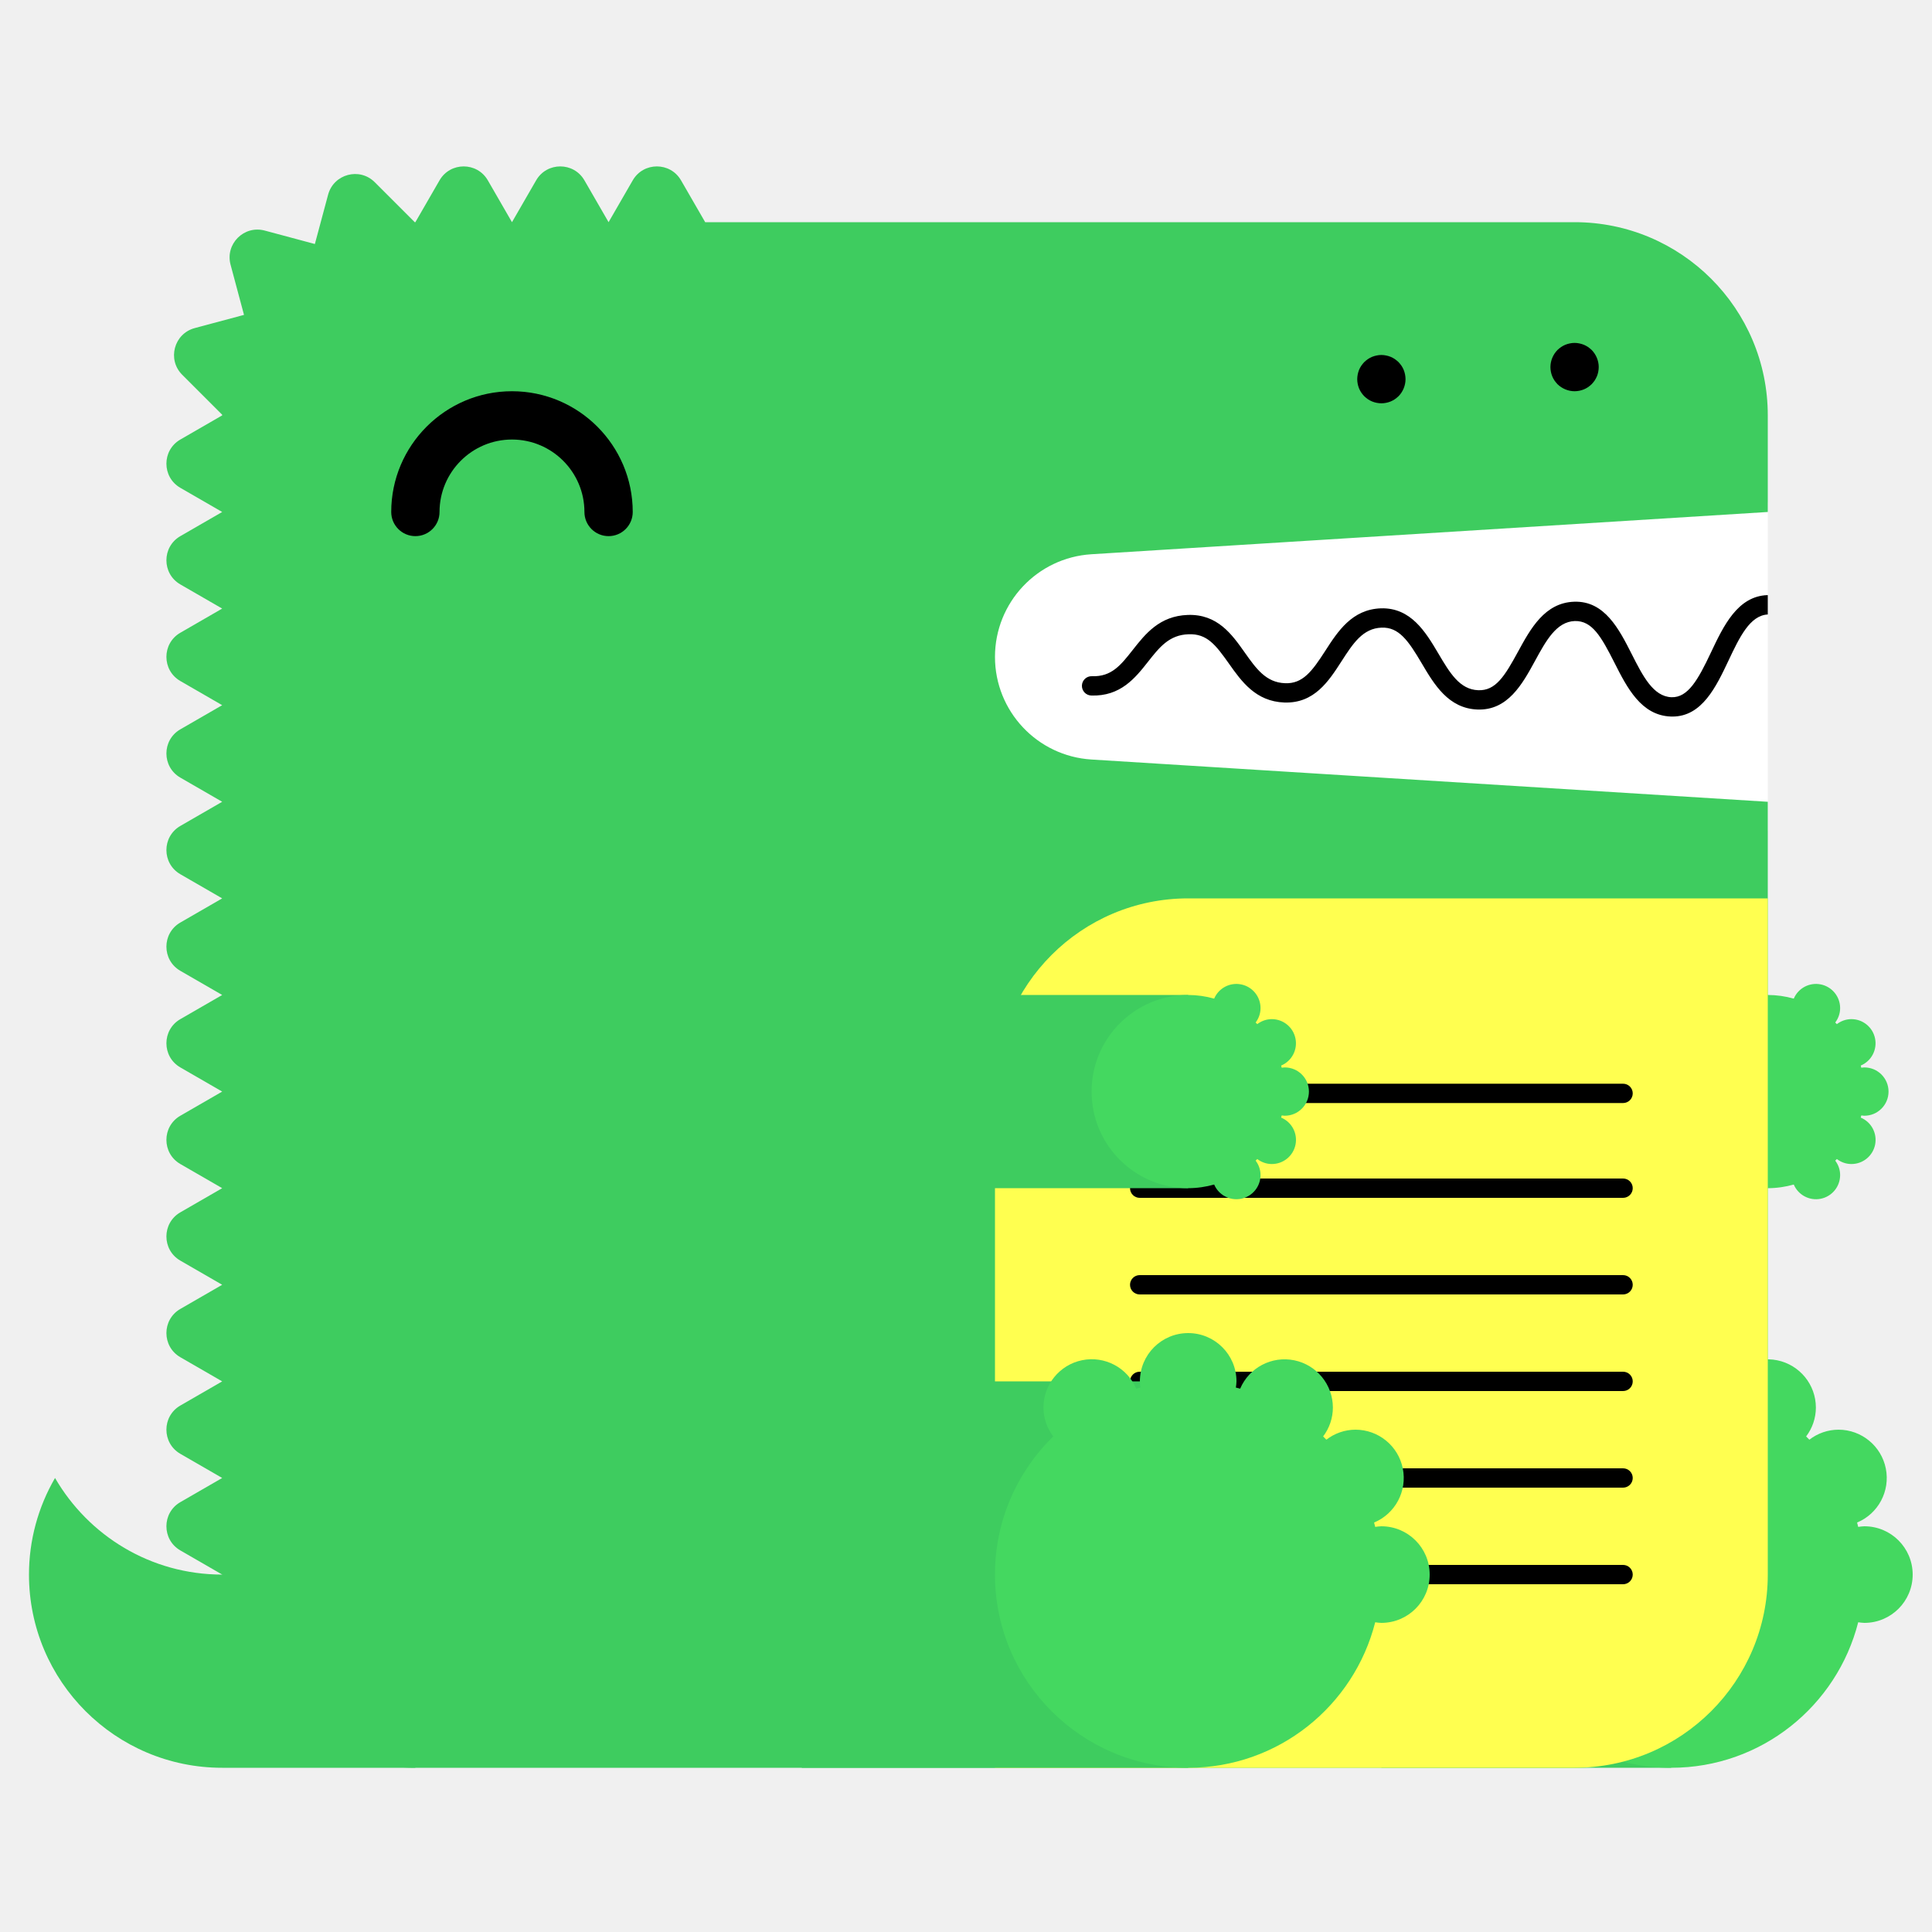
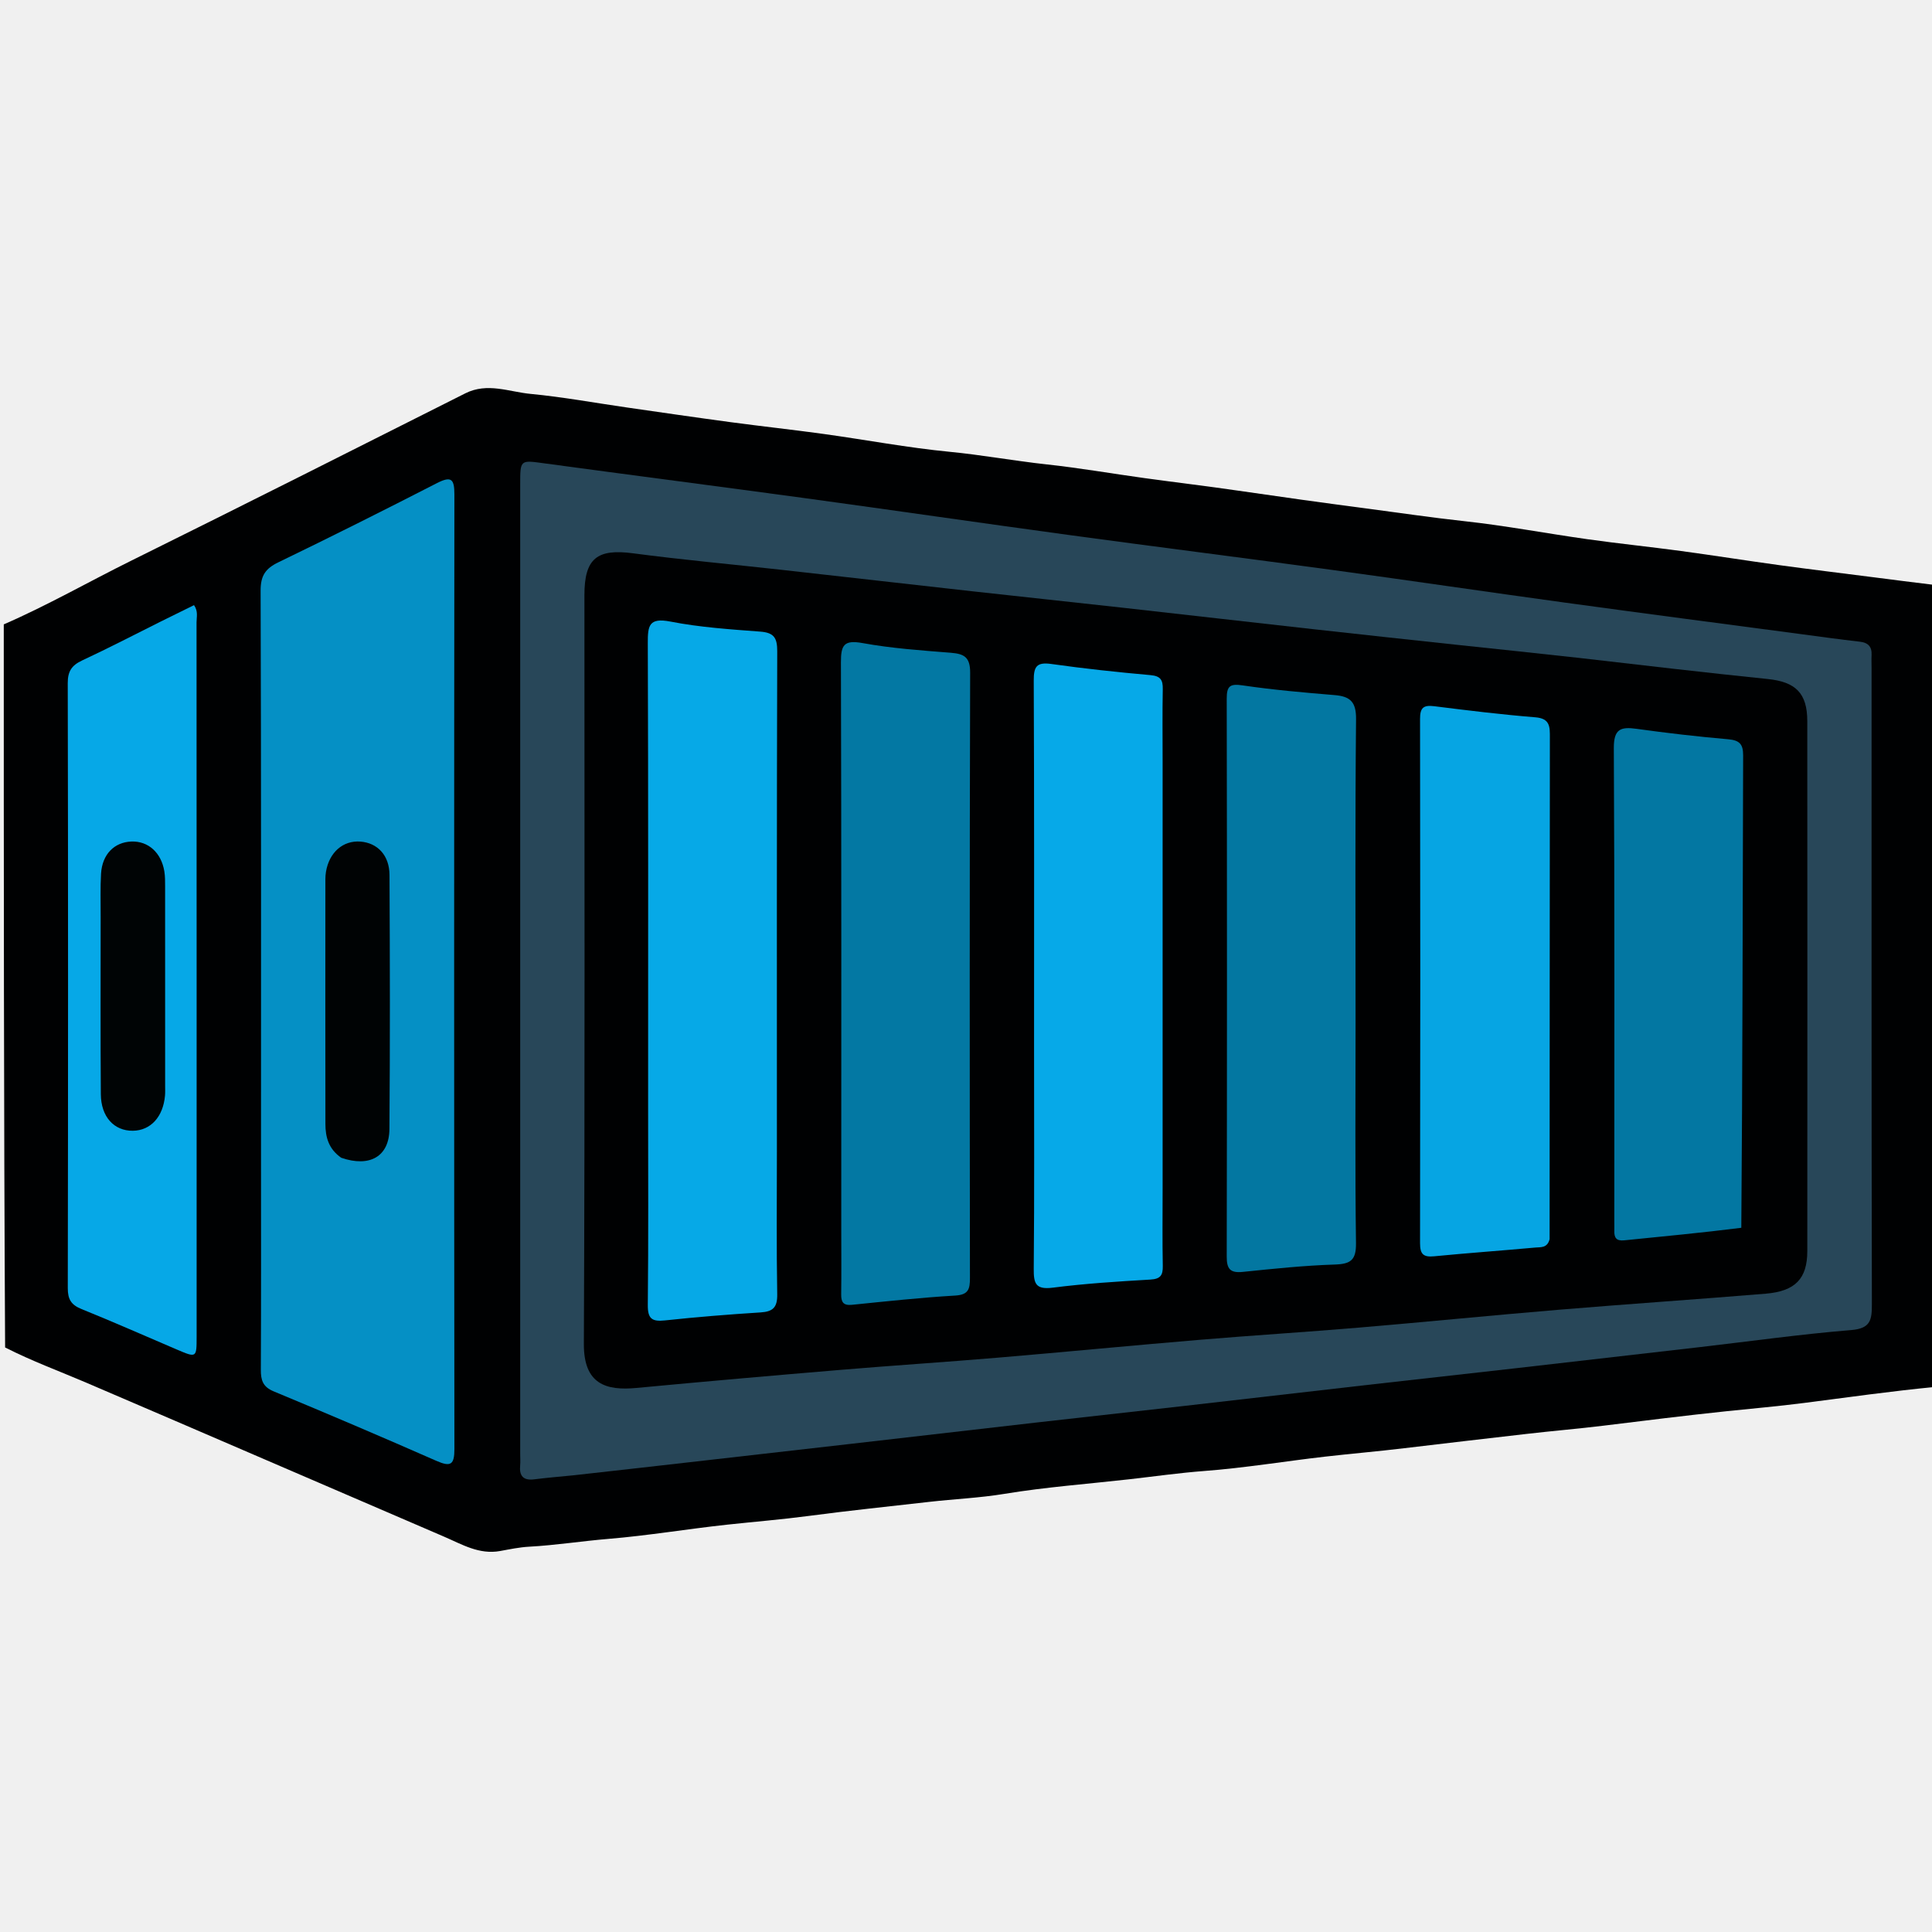
- <svg xmlns="http://www.w3.org/2000/svg" width="200" height="200" viewBox="0 0 200 200">
-   <g fill="none" fill-rule="evenodd">
-     <path fill="#FFF" d="M99 52h84v34H99z" />
-     <path d="M23 163c-7.398 0-13.843-4.027-17.303-10A19.886 19.886 0 0 0 3 163c0 11.046 8.954 20 20 20h20v-20H23z" fill="#3ECC5F" />
-     <path d="M112.98 57.376L183 53V43c0-11.046-8.954-20-20-20H73l-2.5-4.33c-1.112-1.925-3.889-1.925-5 0L63 23l-2.5-4.33c-1.111-1.925-3.889-1.925-5 0L53 23l-2.5-4.33c-1.111-1.925-3.889-1.925-5 0L43 23c-.022 0-.042.003-.065.003l-4.142-4.141c-1.57-1.571-4.252-.853-4.828 1.294l-1.369 5.104-5.192-1.392c-2.148-.575-4.111 1.389-3.535 3.536l1.39 5.193-5.102 1.367c-2.148.576-2.867 3.259-1.296 4.83l4.142 4.142c0 .021-.003.042-.003.064l-4.33 2.5c-1.925 1.111-1.925 3.889 0 5L23 53l-4.33 2.5c-1.925 1.111-1.925 3.889 0 5L23 63l-4.33 2.5c-1.925 1.111-1.925 3.889 0 5L23 73l-4.33 2.5c-1.925 1.111-1.925 3.889 0 5L23 83l-4.33 2.5c-1.925 1.111-1.925 3.889 0 5L23 93l-4.33 2.5c-1.925 1.111-1.925 3.889 0 5L23 103l-4.33 2.5c-1.925 1.111-1.925 3.889 0 5L23 113l-4.33 2.5c-1.925 1.111-1.925 3.889 0 5L23 123l-4.33 2.5c-1.925 1.111-1.925 3.889 0 5L23 133l-4.33 2.5c-1.925 1.111-1.925 3.889 0 5L23 143l-4.33 2.5c-1.925 1.111-1.925 3.889 0 5L23 153l-4.33 2.5c-1.925 1.111-1.925 3.889 0 5L23 163c0 11.046 8.954 20 20 20h120c11.046 0 20-8.954 20-20V83l-70.02-4.376A10.645 10.645 0 0 1 103 68c0-5.621 4.37-10.273 9.98-10.624" fill="#3ECC5F" />
-     <path fill="#3ECC5F" d="M143 183h30v-40h-30z" />
-     <path d="M193 158c-.219 0-.428.037-.639.064-.038-.15-.074-.301-.116-.451A5 5 0 0 0 190.32 148a4.96 4.96 0 0 0-3.016 1.036 26.531 26.531 0 0 0-.335-.336 4.955 4.955 0 0 0 1.011-2.987 5 5 0 0 0-9.599-1.959c-.148-.042-.297-.077-.445-.115.027-.211.064-.42.064-.639a5 5 0 0 0-5-5 5 5 0 0 0-5 5c0 .219.037.428.064.639-.148.038-.297.073-.445.115a4.998 4.998 0 0 0-9.599 1.959c0 1.125.384 2.151 1.011 2.987-3.717 3.632-6.031 8.693-6.031 14.3 0 11.046 8.954 20 20 20 9.339 0 17.16-6.41 19.361-15.064.211.027.42.064.639.064a5 5 0 0 0 5-5 5 5 0 0 0-5-5" fill="#44D860" />
-     <path fill="#3ECC5F" d="M153 123h30v-20h-30z" />
-     <path d="M193 115.5a2.5 2.5 0 1 0 0-5c-.109 0-.214.019-.319.032-.02-.075-.037-.15-.058-.225a2.501 2.501 0 0 0-.963-4.807c-.569 0-1.088.197-1.508.518a6.653 6.653 0 0 0-.168-.168c.314-.417.506-.931.506-1.494a2.5 2.5 0 0 0-4.8-.979A9.987 9.987 0 0 0 183 103c-5.522 0-10 4.478-10 10s4.478 10 10 10c.934 0 1.833-.138 2.69-.377a2.5 2.5 0 0 0 4.8-.979c0-.563-.192-1.077-.506-1.494.057-.055.113-.111.168-.168.42.321.939.518 1.508.518a2.5 2.5 0 0 0 .963-4.807c.021-.074.038-.15.058-.225.105.013.21.032.319.032" fill="#44D860" />
-     <path d="M63 55.5a2.5 2.5 0 0 1-2.5-2.5c0-4.136-3.364-7.5-7.5-7.5s-7.5 3.364-7.5 7.5a2.5 2.5 0 1 1-5 0c0-6.893 5.607-12.5 12.5-12.5S65.5 46.107 65.5 53a2.5 2.5 0 0 1-2.5 2.5" fill="#000" />
-     <path d="M103 183h60c11.046 0 20-8.954 20-20V93h-60c-11.046 0-20 8.954-20 20v70z" fill="#FFFF50" />
-     <path d="M168.02 124h-50.04a1 1 0 1 1 0-2h50.04a1 1 0 1 1 0 2m0 20h-50.04a1 1 0 1 1 0-2h50.04a1 1 0 1 1 0 2m0 20h-50.04a1 1 0 1 1 0-2h50.04a1 1 0 1 1 0 2m0-49.814h-50.04a1 1 0 1 1 0-2h50.04a1 1 0 1 1 0 2m0 19.814h-50.04a1 1 0 1 1 0-2h50.04a1 1 0 1 1 0 2m0 20h-50.04a1 1 0 1 1 0-2h50.04a1 1 0 1 1 0 2M183 61.611c-.012 0-.022-.006-.034-.005-3.09.105-4.552 3.196-5.842 5.923-1.346 2.85-2.387 4.703-4.093 4.647-1.889-.068-2.969-2.202-4.113-4.46-1.314-2.594-2.814-5.536-5.963-5.426-3.046.104-4.513 2.794-5.807 5.167-1.377 2.528-2.314 4.065-4.121 3.994-1.927-.07-2.951-1.805-4.136-3.813-1.321-2.236-2.848-4.75-5.936-4.664-2.994.103-4.465 2.385-5.763 4.4-1.373 2.13-2.335 3.428-4.165 3.351-1.973-.07-2.992-1.51-4.171-3.177-1.324-1.873-2.816-3.993-5.895-3.89-2.928.1-4.399 1.97-5.696 3.618-1.232 1.564-2.194 2.802-4.229 2.724a1 1 0 0 0-.072 2c3.017.101 4.545-1.8 5.872-3.487 1.177-1.496 2.193-2.787 4.193-2.855 1.926-.082 2.829 1.115 4.195 3.045 1.297 1.834 2.769 3.914 5.731 4.021 3.103.104 4.596-2.215 5.918-4.267 1.182-1.834 2.202-3.417 4.15-3.484 1.793-.067 2.769 1.35 4.145 3.681 1.297 2.197 2.766 4.686 5.787 4.796 3.125.108 4.634-2.62 5.949-5.035 1.139-2.088 2.214-4.06 4.119-4.126 1.793-.042 2.728 1.595 4.111 4.33 1.292 2.553 2.757 5.445 5.825 5.556l.169.003c3.064 0 4.518-3.075 5.805-5.794 1.139-2.41 2.217-4.68 4.067-4.773v-2z" fill="#000" />
-     <path fill="#3ECC5F" d="M83 183h40v-40H83z" />
-     <path d="M143 158c-.219 0-.428.037-.639.064-.038-.15-.074-.301-.116-.451A5 5 0 0 0 140.32 148a4.96 4.96 0 0 0-3.016 1.036 26.531 26.531 0 0 0-.335-.336 4.955 4.955 0 0 0 1.011-2.987 5 5 0 0 0-9.599-1.959c-.148-.042-.297-.077-.445-.115.027-.211.064-.42.064-.639a5 5 0 0 0-5-5 5 5 0 0 0-5 5c0 .219.037.428.064.639-.148.038-.297.073-.445.115a4.998 4.998 0 0 0-9.599 1.959c0 1.125.384 2.151 1.011 2.987-3.717 3.632-6.031 8.693-6.031 14.3 0 11.046 8.954 20 20 20 9.339 0 17.16-6.41 19.361-15.064.211.027.42.064.639.064a5 5 0 0 0 5-5 5 5 0 0 0-5-5" fill="#44D860" />
-     <path fill="#3ECC5F" d="M83 123h40v-20H83z" />
-     <path d="M133 115.5a2.5 2.5 0 1 0 0-5c-.109 0-.214.019-.319.032-.02-.075-.037-.15-.058-.225a2.501 2.501 0 0 0-.963-4.807c-.569 0-1.088.197-1.508.518a6.653 6.653 0 0 0-.168-.168c.314-.417.506-.931.506-1.494a2.5 2.5 0 0 0-4.8-.979A9.987 9.987 0 0 0 123 103c-5.522 0-10 4.478-10 10s4.478 10 10 10c.934 0 1.833-.138 2.69-.377a2.5 2.5 0 0 0 4.8-.979c0-.563-.192-1.077-.506-1.494.057-.055.113-.111.168-.168.42.321.939.518 1.508.518a2.5 2.5 0 0 0 .963-4.807c.021-.074.038-.15.058-.225.105.013.21.032.319.032" fill="#44D860" />
-     <path d="M143 41.75c-.16 0-.33-.02-.49-.05a2.52 2.52 0 0 1-.47-.14c-.15-.06-.29-.14-.431-.23-.13-.09-.259-.2-.38-.31-.109-.12-.219-.24-.309-.38s-.17-.28-.231-.43a2.619 2.619 0 0 1-.189-.96c0-.16.02-.33.05-.49.03-.16.08-.31.139-.47.061-.15.141-.29.231-.43.09-.13.2-.26.309-.38.121-.11.25-.22.38-.31.141-.09.281-.17.431-.23.149-.06.31-.11.47-.14.32-.07.65-.07.98 0 .159.03.32.08.47.14.149.06.29.14.43.23.13.09.259.2.38.31.11.12.22.25.31.38.09.14.17.28.23.43.06.16.11.31.14.47.029.16.05.33.05.49 0 .66-.271 1.31-.73 1.77-.121.11-.25.22-.38.31-.14.09-.281.17-.43.23a2.565 2.565 0 0 1-.96.19m20-1.25c-.66 0-1.3-.27-1.771-.73a3.802 3.802 0 0 1-.309-.38c-.09-.14-.17-.28-.231-.43a2.619 2.619 0 0 1-.189-.96c0-.66.27-1.3.729-1.77.121-.11.25-.22.38-.31.141-.09.281-.17.431-.23.149-.06.31-.11.47-.14.32-.07.66-.07.98 0 .159.03.32.08.47.14.149.06.29.14.43.23.13.09.259.2.38.31.459.47.73 1.11.73 1.77 0 .16-.021.33-.05.49-.03.16-.08.32-.14.47-.07.15-.14.29-.23.43-.09.13-.2.26-.31.38-.121.11-.25.22-.38.31-.14.09-.281.17-.43.23a2.565 2.565 0 0 1-.96.19" fill="#000" />
+ <svg xmlns="http://www.w3.org/2000/svg" width="512" height="512" viewBox="0 0 512 512" fill="none">
+   <g clip-path="url(#clip0_438_10)">
+     <path d="M513 367.531C501.269 368.667 489.654 370.304 478.009 371.808C471.227 372.684 464.368 373.27 457.543 373.988C446.695 375.128 435.874 376.477 425.049 377.808C418.257 378.644 411.4 379.208 404.583 379.999C393.75 381.255 382.913 382.492 372.087 383.797C365.129 384.635 358.107 385.23 351.127 386.028C340.456 387.25 329.834 389.023 319.136 389.829C312.437 390.334 305.818 391.284 299.166 392.034C288.165 393.275 277.12 394.086 266.173 395.89C259.579 396.976 252.856 397.258 246.203 398.017C235.531 399.235 224.85 400.341 214.194 401.753C207.097 402.693 199.894 403.276 192.745 404.047C182.231 405.182 171.777 406.946 161.246 407.819C154.233 408.4 147.28 409.505 140.272 409.886C137.613 410.031 135.094 410.572 132.54 411.035C126.975 412.046 122.422 409.266 117.698 407.237C86.057 393.646 54.461 379.95 22.803 366.398C15.748 363.378 8.53 360.74 1.356 357.091C1 293.312 1 229.625 1 165.469C12.682 160.387 23.571 154.13 34.795 148.578C64.374 133.946 93.835 119.078 123.311 104.239C129.161 101.294 134.903 103.844 140.616 104.388C149.172 105.202 157.656 106.77 166.173 107.994C175.336 109.31 184.496 110.65 193.67 111.884C201.899 112.99 210.156 113.879 218.38 115.019C229.474 116.556 240.508 118.652 251.643 119.73C260.254 120.564 268.742 122.136 277.329 123.064C286.043 124.006 294.695 125.513 303.383 126.713C311.598 127.848 319.837 128.818 328.043 130.019C339.285 131.665 350.551 133.234 361.803 134.708C370.514 135.85 379.233 137.156 387.987 138.107C398.947 139.297 409.808 141.366 420.733 142.903C428.955 144.06 437.221 144.905 445.45 146.017C454.137 147.191 462.796 148.573 471.481 149.761C479.866 150.908 488.268 151.922 496.662 152.999C501.818 153.66 506.973 154.331 512.565 154.999C513 225.687 513 296.375 513 367.531Z" fill="#000102" />
+     <path d="M151.901 390.978C148.149 391.339 144.842 391.63 141.55 392.041C138.656 392.402 137.583 391.119 137.844 388.35C137.938 387.359 137.857 386.352 137.857 385.353C137.857 299.712 137.856 214.072 137.857 128.432C137.857 121.775 137.842 121.919 144.221 122.786C167.397 125.934 190.595 128.914 213.768 132.078C236.937 135.242 260.077 138.622 283.247 141.776C306.586 144.952 329.956 147.896 353.294 151.072C373.835 153.868 394.343 156.906 414.882 159.722C435.588 162.562 456.314 165.262 477.032 168.017C482.294 168.717 487.552 169.454 492.825 170.049C495.085 170.304 496.102 171.359 495.988 173.613C495.93 174.776 495.986 175.945 495.986 177.112C495.987 233.261 495.948 289.411 496.065 345.56C496.073 349.744 495.786 352.056 490.586 352.481C477.203 353.574 463.884 355.449 450.537 356.991C434.223 358.876 417.907 360.752 401.59 362.608C388.566 364.089 375.537 365.518 362.514 367.001C346.196 368.858 329.884 370.761 313.566 372.617C300.543 374.098 287.513 375.52 274.489 377.002C258.172 378.86 241.859 380.758 225.542 382.628C212.85 384.083 200.156 385.522 187.463 386.967C175.76 388.299 164.057 389.63 151.901 390.978Z" fill="#284759" />
+     <path d="M69.175 306C69.175 255.848 69.232 206.196 69.066 156.545C69.053 152.579 70.322 150.683 73.768 149.017C87.849 142.209 101.833 135.194 115.75 128.054C119.622 126.068 120.423 126.943 120.419 131.062C120.335 215.37 120.333 299.678 120.424 383.986C120.429 388.163 119.459 388.818 115.662 387.148C101.351 380.854 86.968 374.721 72.529 368.726C69.644 367.528 69.113 365.763 69.127 362.983C69.219 344.155 69.175 325.328 69.175 306Z" fill="#0590C5" />
+     <path d="M42.671 164.681C45.802 163.125 48.606 161.748 51.415 160.369C52.564 162 52.085 163.52 52.086 164.928C52.115 228.033 52.112 291.139 52.109 354.244C52.108 359.864 52.092 359.87 46.833 357.626C38.428 354.038 30.072 350.333 21.601 346.912C18.859 345.805 17.959 344.336 17.964 341.372C18.058 287.924 18.064 234.476 17.954 181.028C17.948 177.856 19.032 176.304 21.781 175.021C28.708 171.789 35.499 168.267 42.671 164.681Z" fill="#06A8E7" />
+     <path d="M418.565 174.363C435.491 176.321 451.969 178.255 468.473 179.947C475.812 180.699 478.944 183.652 478.949 191.087C478.984 237.906 478.98 284.725 478.955 331.544C478.951 338.838 475.791 342.189 467.927 342.839C449.724 344.343 431.497 345.566 413.295 347.081C395.598 348.554 377.927 350.328 360.232 351.821C346.167 353.008 332.076 353.876 318.01 355.056C300.149 356.553 282.307 358.288 264.447 359.795C250.547 360.968 236.625 361.868 222.725 363.033C204.698 364.543 186.675 366.121 168.665 367.821C160.619 368.581 154.682 366.848 154.729 356.149C155.021 290.003 154.873 223.856 154.878 157.709C154.879 147.956 158.248 145.368 167.784 146.632C180.775 148.354 193.839 149.53 206.867 150.98C223.848 152.871 240.822 154.821 257.804 156.71C270.832 158.16 283.87 159.53 296.898 160.981C313.879 162.872 330.853 164.828 347.835 166.718C360.864 168.168 373.898 169.575 386.933 170.971C397.329 172.084 407.729 173.152 418.565 174.363Z" fill="#000102" />
+     <path d="M90.439 306.825C87.061 304.483 86.242 301.313 86.237 297.877C86.205 276.255 86.22 254.632 86.229 233.009C86.229 232.348 86.276 231.678 86.386 231.026C87.251 225.867 90.915 222.672 95.529 223.03C100.033 223.38 103.196 226.664 103.222 231.863C103.336 254.317 103.386 276.772 103.202 299.225C103.143 306.453 98.01 309.432 90.439 306.825Z" fill="#000304" />
+     <path d="M26.675 243.007C26.696 238.845 26.557 235.172 26.778 231.52C27.086 226.407 30.278 223.179 34.828 223.015C39.272 222.854 42.737 225.944 43.552 230.909C43.766 232.211 43.756 233.559 43.757 234.887C43.77 252.542 43.766 270.197 43.765 287.852C43.765 288.685 43.802 289.522 43.729 290.349C43.232 295.993 39.911 299.608 35.204 299.662C30.242 299.72 26.763 295.981 26.72 289.974C26.607 274.485 26.678 258.995 26.675 243.007Z" fill="#000405" />
+     <path d="M205.886 305C205.886 317.989 205.753 330.48 205.972 342.965C206.033 346.435 204.892 347.592 201.569 347.803C193.101 348.341 184.635 349.02 176.199 349.925C172.736 350.296 171.635 349.45 171.674 345.799C171.862 328.316 171.758 310.831 171.758 293.346C171.758 252.383 171.82 211.419 171.673 170.455C171.656 165.831 171.943 163.607 177.681 164.727C185.49 166.251 193.514 166.784 201.472 167.384C205.134 167.66 205.985 169.055 205.974 172.617C205.839 216.578 205.886 260.539 205.886 305Z" fill="#06A9E7" />
+     <path d="M222.946 326C222.946 275.512 223 225.523 222.855 175.536C222.842 170.941 223.649 169.522 228.626 170.428C236.296 171.825 244.137 172.365 251.928 172.986C255.464 173.268 257.112 174.092 257.099 178.259C256.942 231.746 256.977 285.234 257.044 338.721C257.047 341.66 256.627 343.133 253.129 343.339C243.999 343.875 234.895 344.866 225.791 345.787C223.485 346.02 222.897 345.081 222.925 342.995C222.999 337.498 222.947 331.998 222.946 326Z" fill="#0378A3" />
+     <path d="M308.106 315C308.106 322.159 308.02 328.821 308.15 335.478C308.198 337.948 307.556 338.941 304.869 339.099C296.234 339.605 287.582 340.15 279.008 341.244C274.438 341.827 273.916 340.145 273.953 336.213C274.136 316.568 274.037 296.921 274.037 277.275C274.037 244.975 274.098 212.676 273.953 180.377C273.937 176.656 274.699 175.409 278.618 175.962C287.344 177.194 296.117 178.131 304.896 178.915C307.579 179.155 308.192 180.212 308.146 182.638C308.026 188.963 308.106 195.291 308.106 201.618C308.106 239.245 308.106 276.872 308.106 315Z" fill="#06A9E8" />
+     <path d="M359.239 271C359.239 290.812 359.089 310.125 359.351 329.433C359.412 333.933 357.956 334.98 353.724 335.116C345.593 335.378 337.473 336.228 329.371 337.063C326.038 337.407 325.088 336.323 325.094 333.013C325.182 283.736 325.183 234.458 325.094 185.181C325.088 181.72 326 181.144 329.397 181.646C337.447 182.834 345.576 183.534 353.691 184.209C357.837 184.553 359.414 186.01 359.368 190.592C359.104 217.226 359.239 243.864 359.239 271Z" fill="#0377A1" />
+     <path d="M410.663 328.376C410.07 330.789 408.293 330.485 406.925 330.61C397.972 331.428 389.001 332.058 380.053 332.931C377.192 333.21 376.324 332.358 376.329 329.454C376.407 283.141 376.407 236.828 376.33 190.515C376.325 187.573 377.215 186.793 380.078 187.154C388.994 188.277 397.923 189.365 406.878 190.091C410.82 190.41 410.733 192.624 410.73 195.491C410.682 239.638 410.693 283.786 410.663 328.376Z" fill="#06A5E3" />
+     <path d="M461.465 325.377C450.932 326.714 440.672 327.656 430.423 328.703C428.324 328.917 427.756 327.983 427.811 326.172C427.836 325.34 427.808 324.507 427.808 323.674C427.808 281.883 427.906 240.091 427.68 198.301C427.653 193.214 429.436 192.551 433.705 193.146C441.768 194.27 449.865 195.204 457.974 195.913C460.938 196.172 461.959 197.155 461.95 200.154C461.823 241.776 461.795 283.398 461.465 325.377Z" fill="#0377A2" />
  </g>
+   <defs>
+     <clipPath id="clip0_438_10">
+       <rect width="512" height="512" fill="white" />
+     </clipPath>
+   </defs>
</svg>
